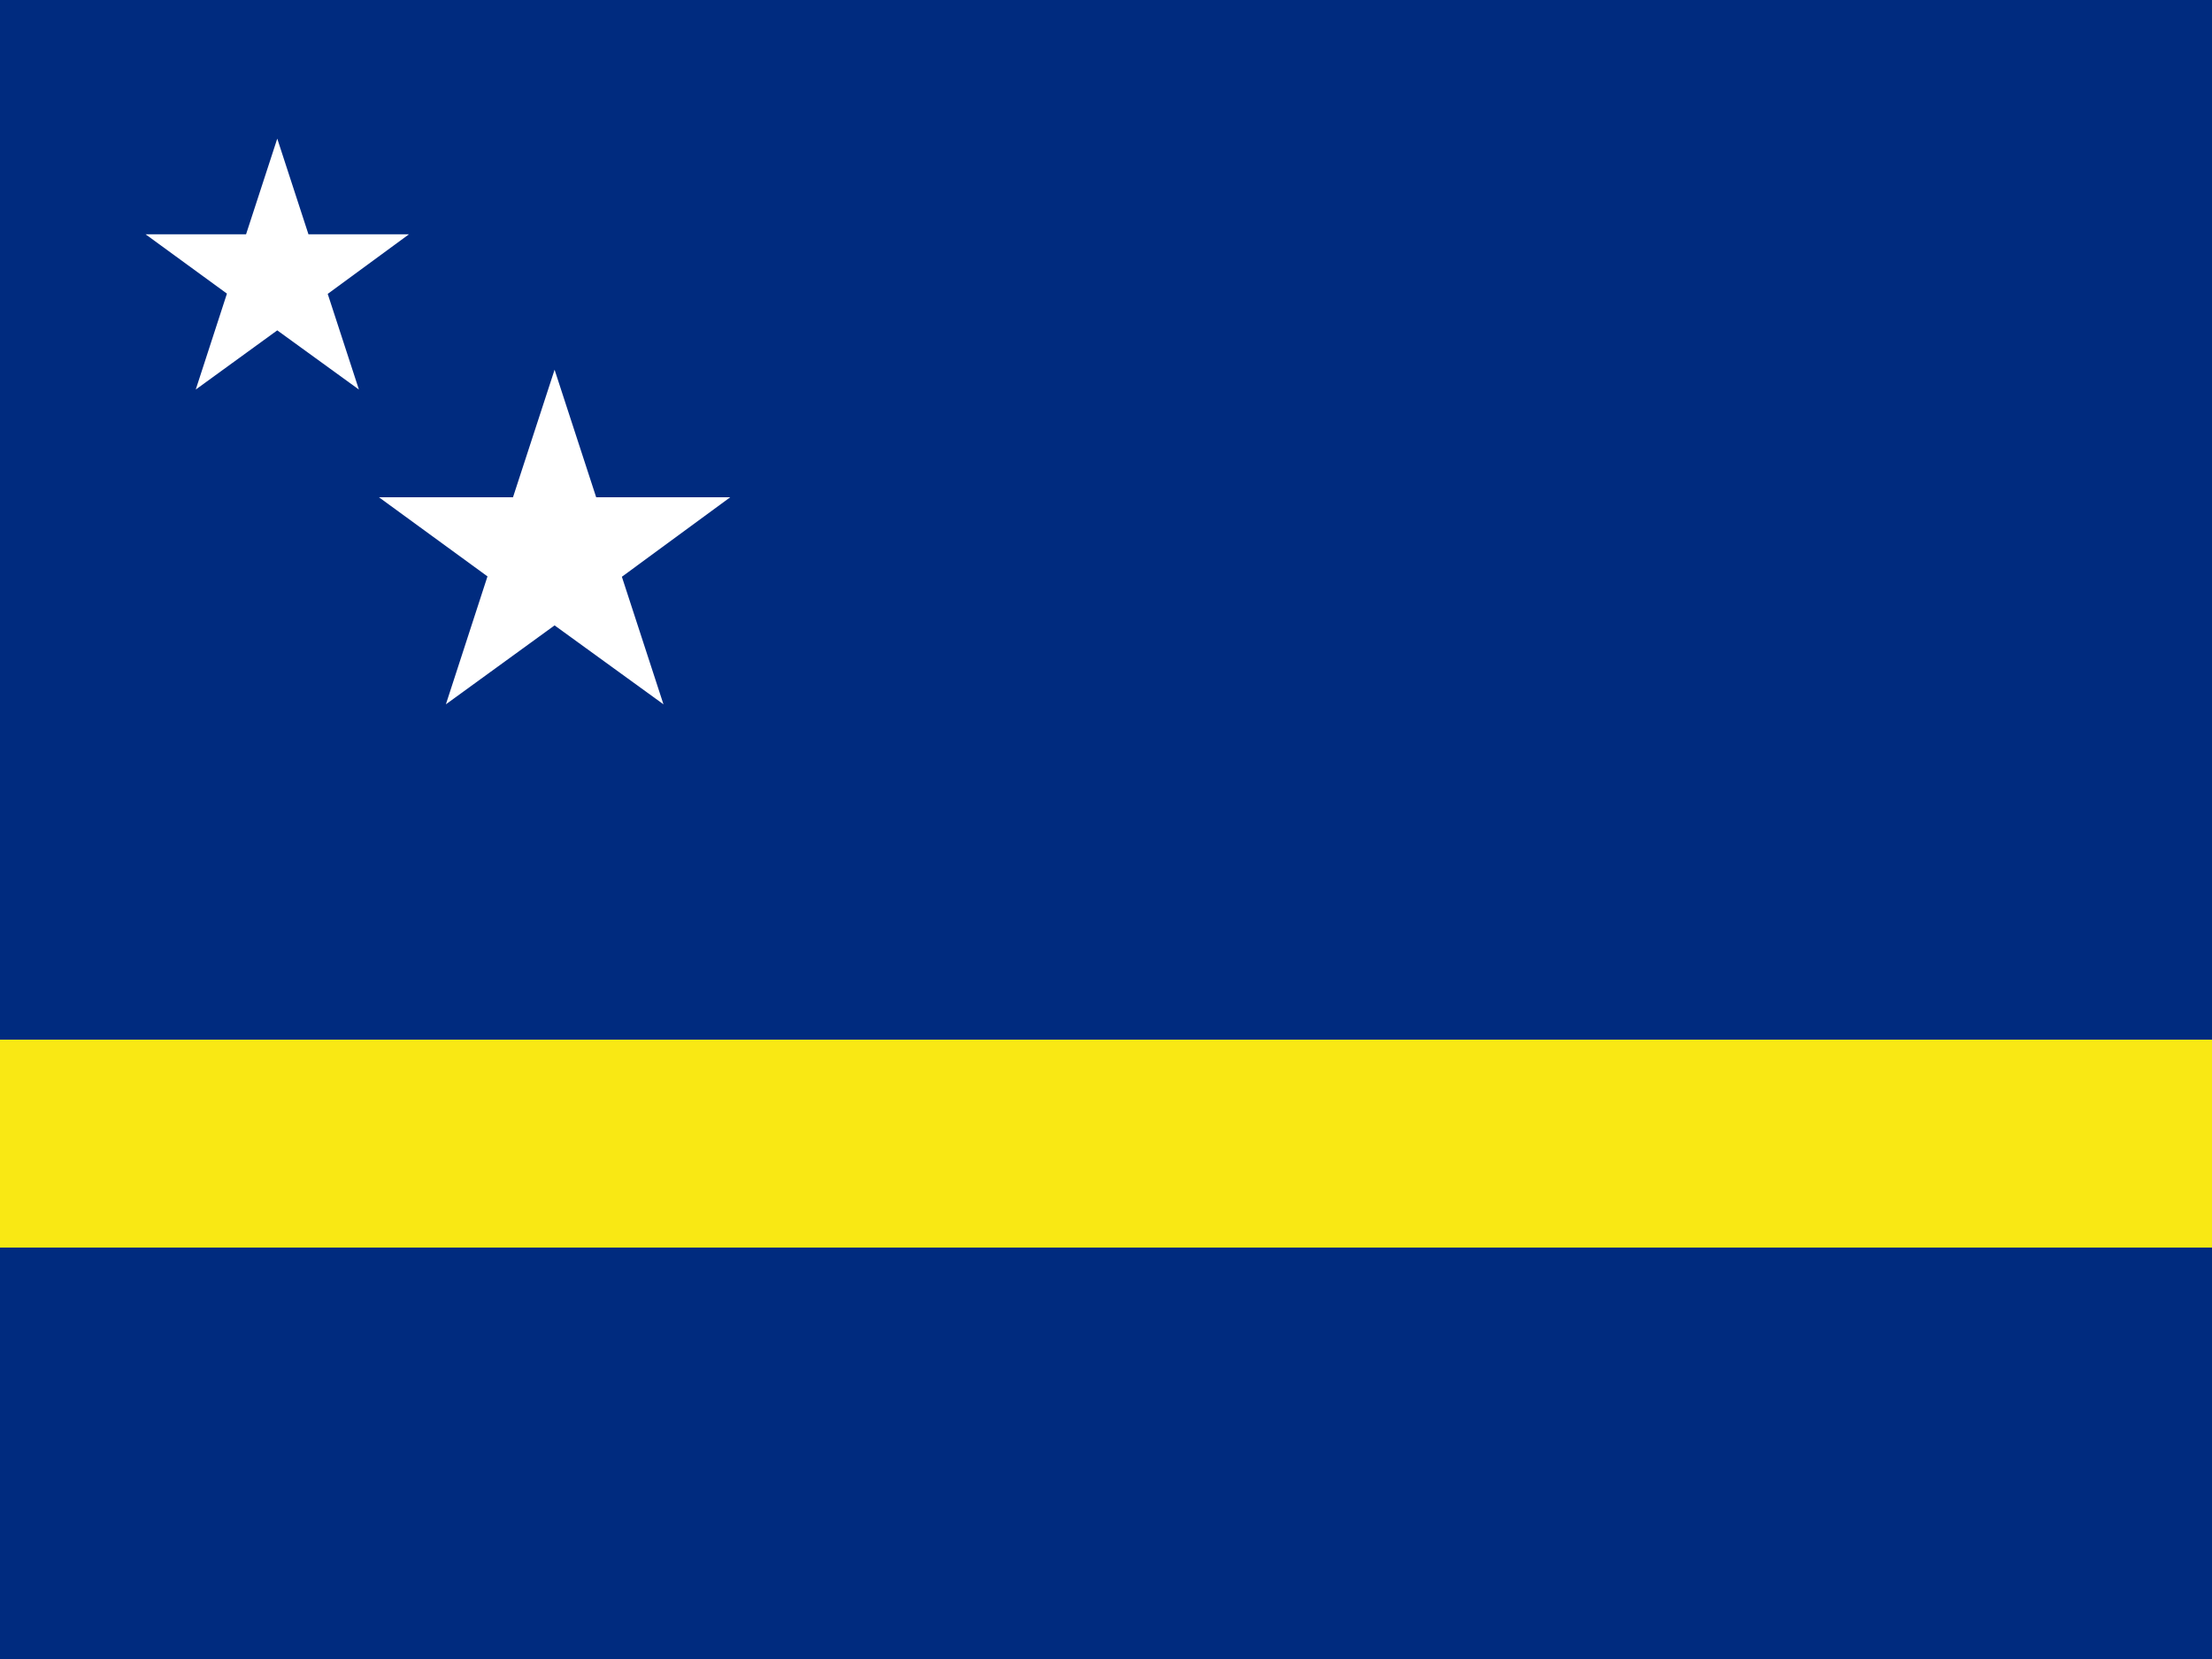
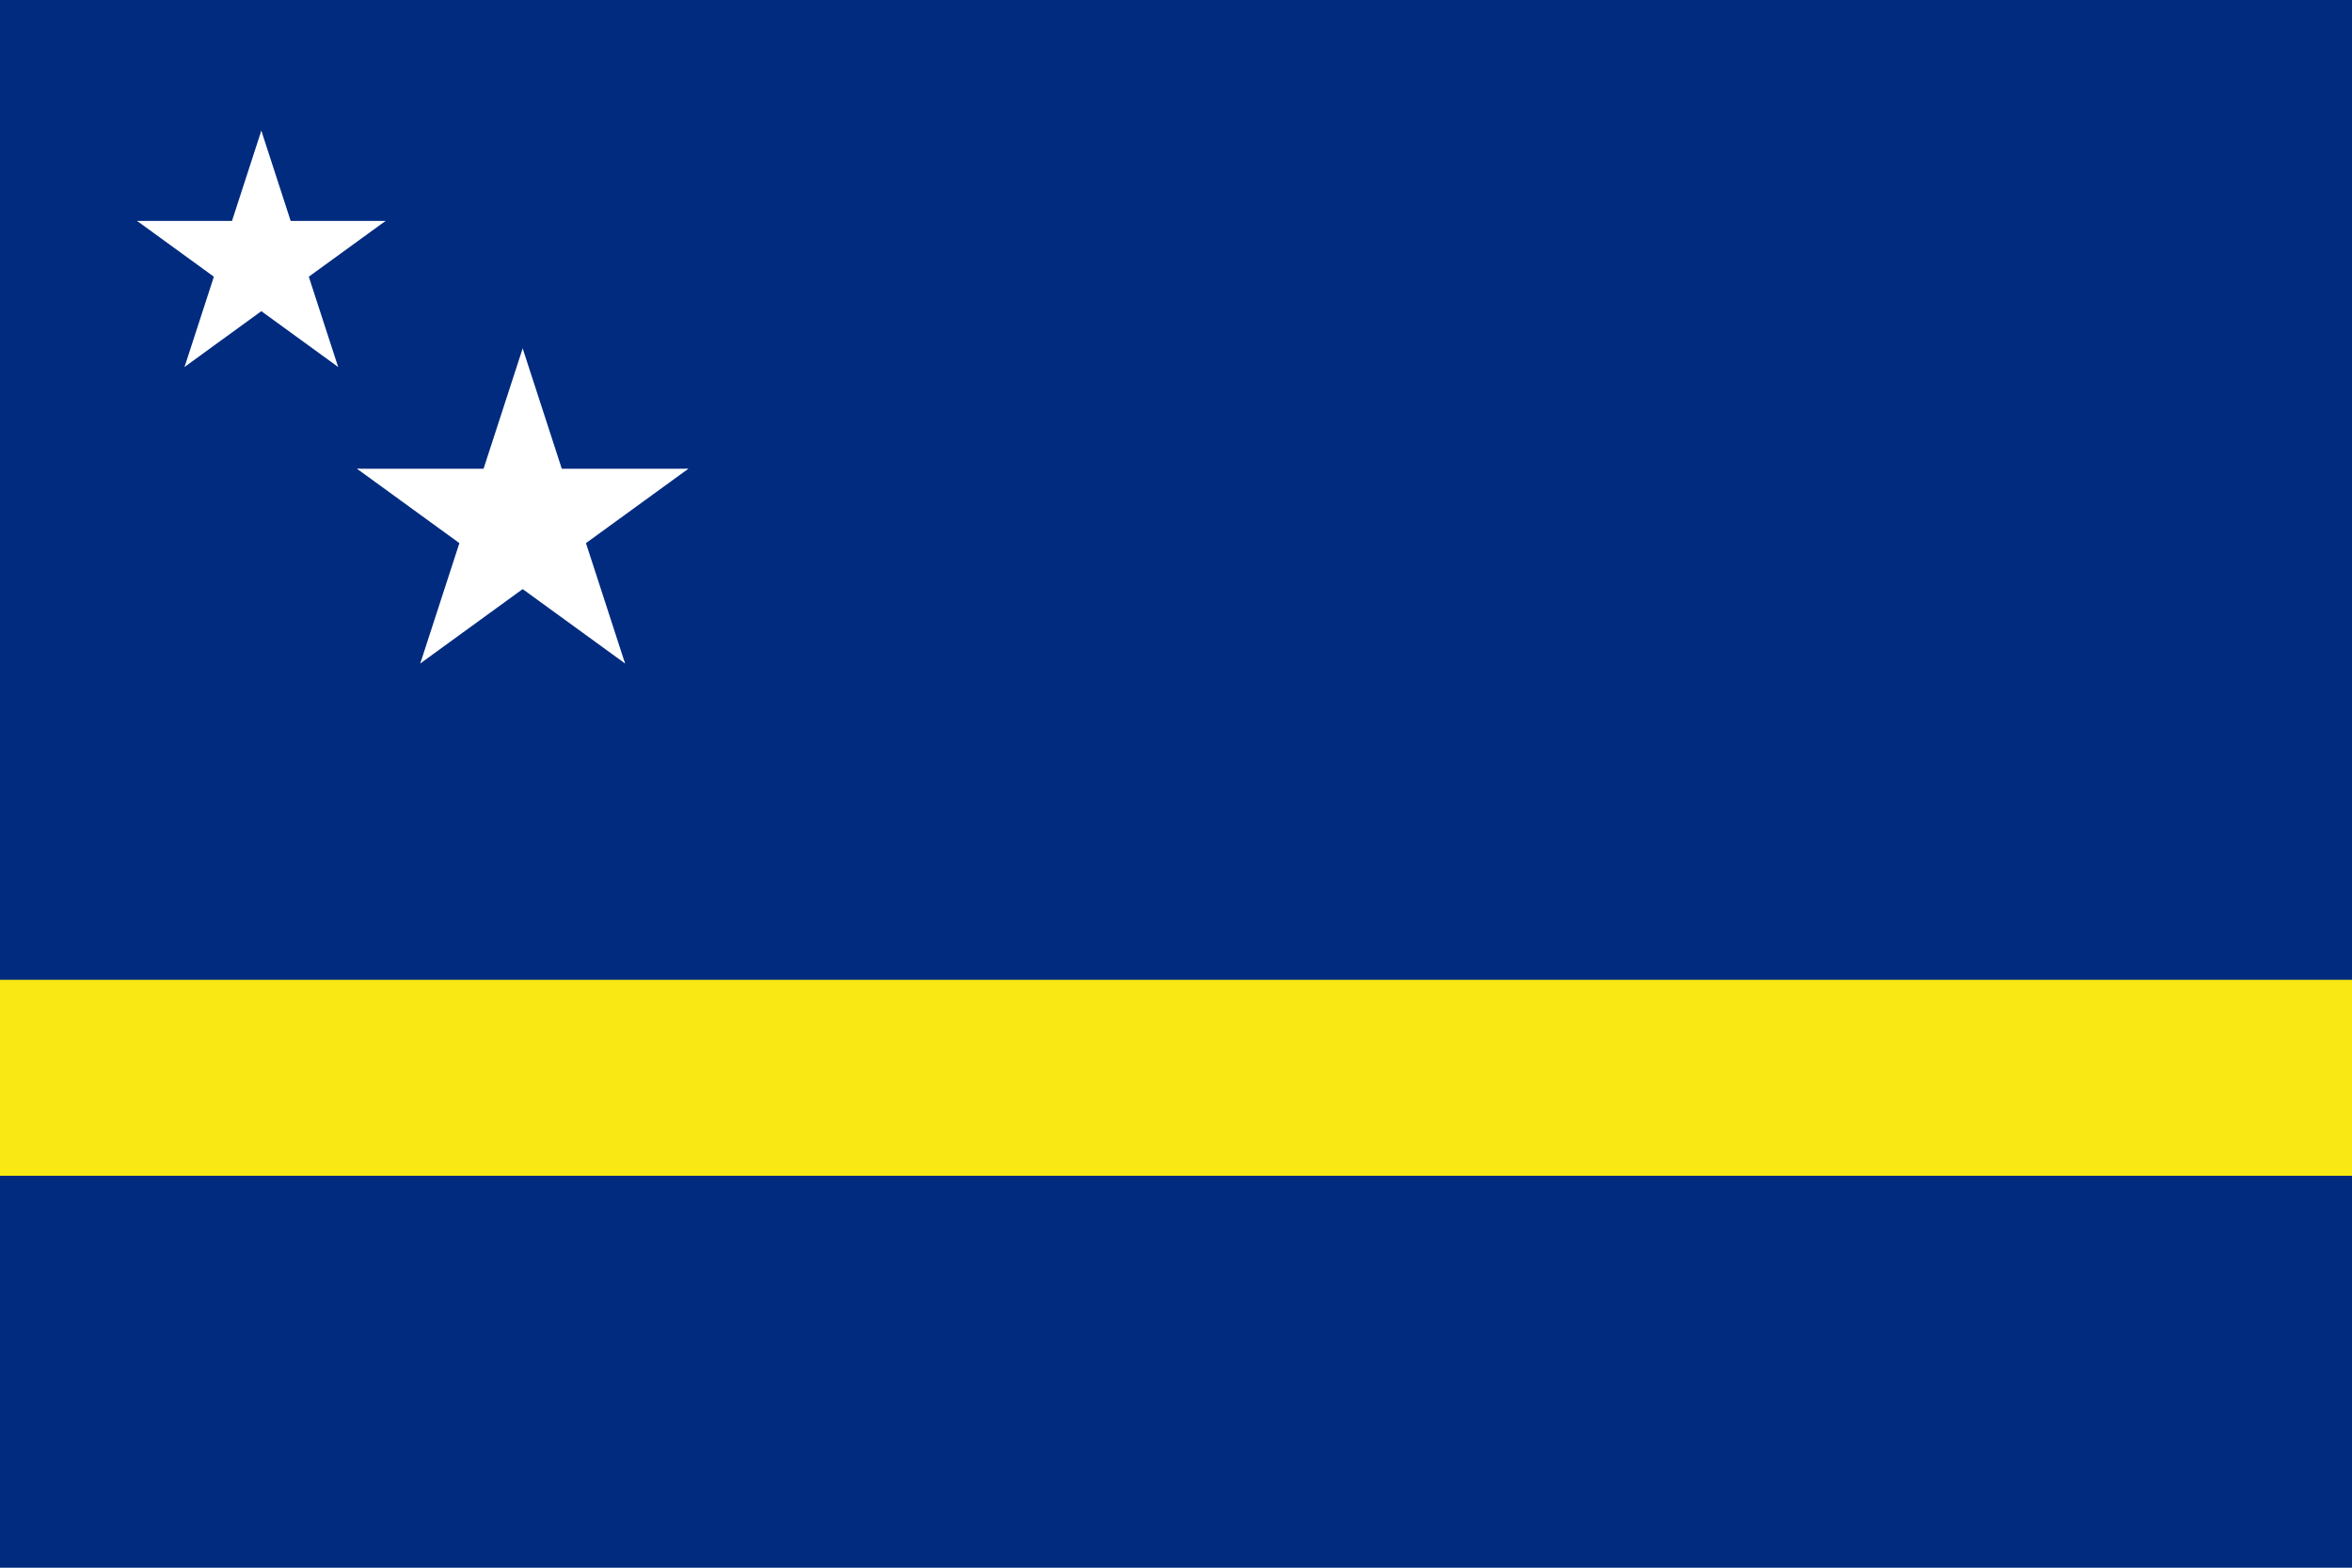
- <svg xmlns="http://www.w3.org/2000/svg" xmlns:xlink="http://www.w3.org/1999/xlink" viewBox="0 0 640 480">
-   <defs>
-     <path id="b" d="m0-1l0.225 0.69h0.725l-0.586 0.43 0.225 0.69-0.589-0.427-0.588 0.427 0.225-0.692-0.587-0.428h0.725z" />
-     <clipPath id="a">
-       <path d="m0 0h682.67v512h-682.67z" fill-opacity=".67" />
-     </clipPath>
-   </defs>
-   <g transform="scale(.94)" clip-path="url(#a)">
-     <path d="m0 0h768v512h-768z" fill="#002b7f" />
-     <path d="m0 320h768v64h-768z" fill="#f9e814" />
-     <use xlink:href="#b" transform="scale(42.67)" height="9000" width="13500" y="2" x="2" fill="#fff" />
-     <use xlink:href="#b" transform="scale(56.9)" height="9000" width="13500" y="3" x="3" fill="#fff" />
+ <svg xmlns="http://www.w3.org/2000/svg" xmlns:xlink="http://www.w3.org/1999/xlink" id="curacao_flag" viewBox="0 0 54 36">
+   <rect width="54" height="36" fill="#002b7f" />
+   <path d="M0,22.5H54V27H0z" fill="#f9e814" />
+   <g fill="#fff" id="s">
+     <g id="f">
+       <g id="t">
+         <path d="m12,8v4h2z" transform="rotate(18,12,8)" id="o" />
+         <use xlink:href="#o" x="-24" transform="scale(-1,1)" />
+       </g>
+       <use xlink:href="#t" transform="rotate(72,12,12)" />
+     </g>
+     <use xlink:href="#t" transform="rotate(-72,12,12)" />
+     <use xlink:href="#f" transform="rotate(144,12,12)" />
  </g>
+   <use xlink:href="#s" x="-4" y="-4" transform="scale(0.75)" />
</svg>
